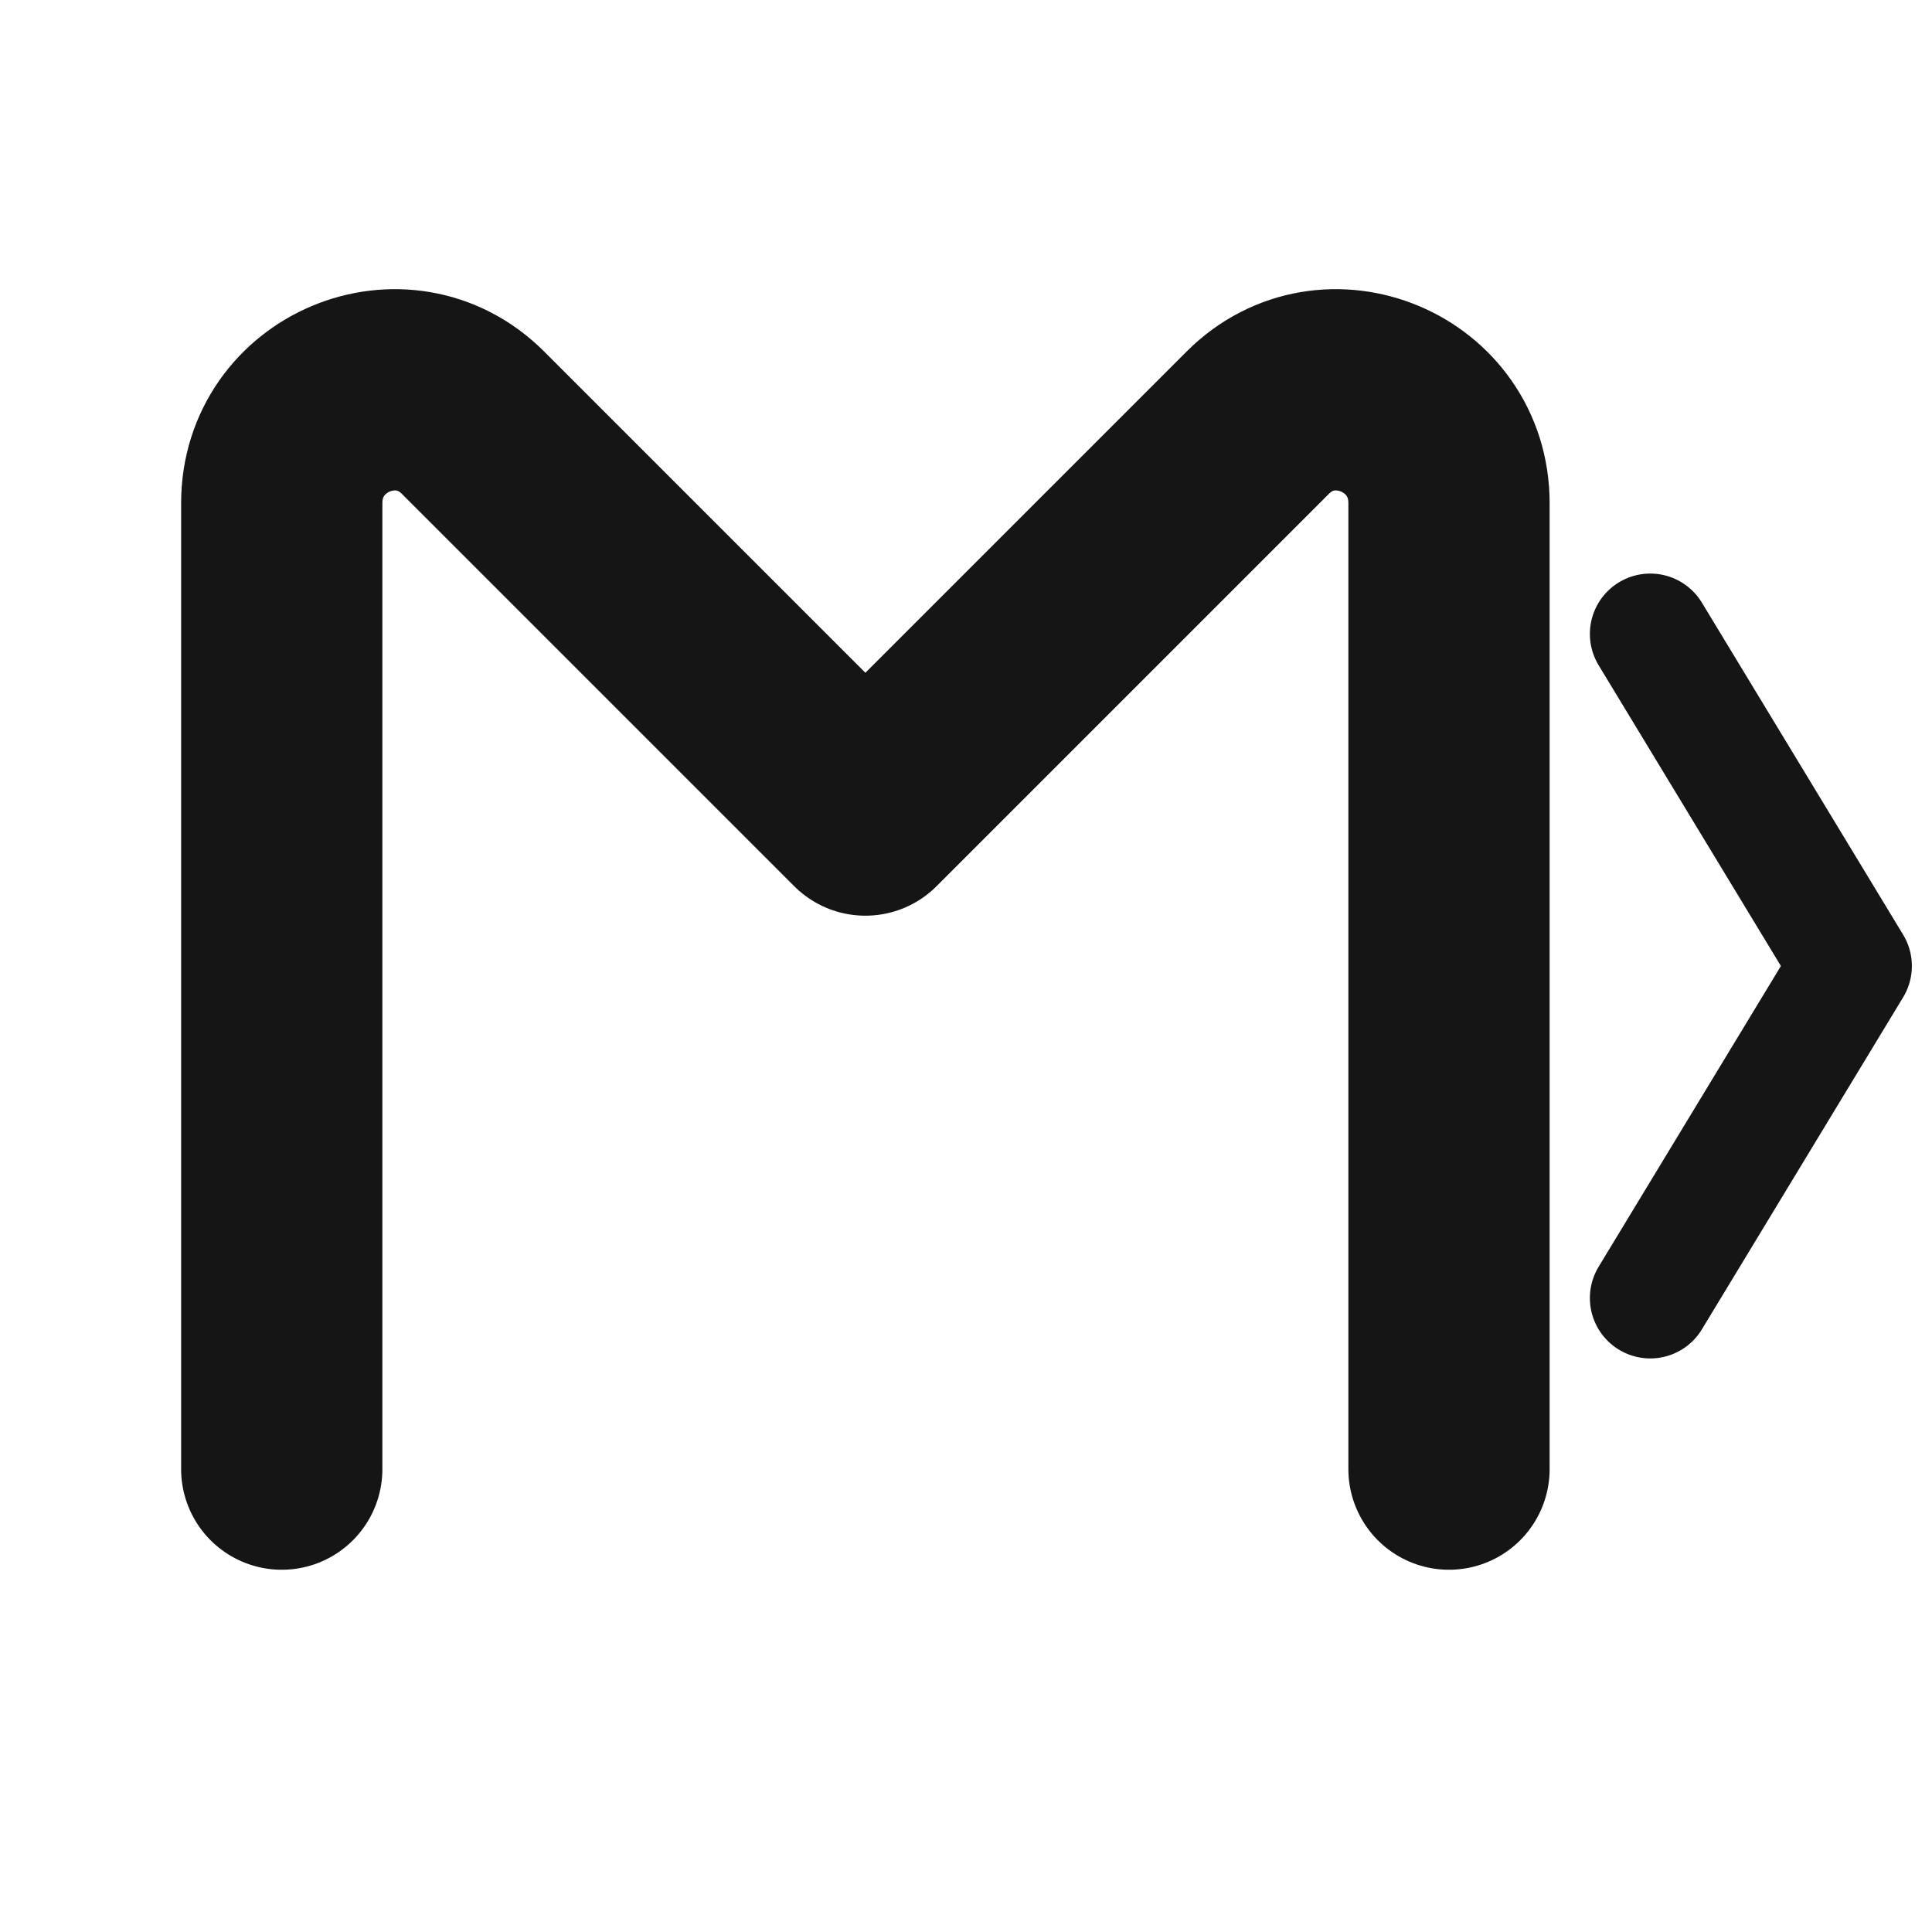
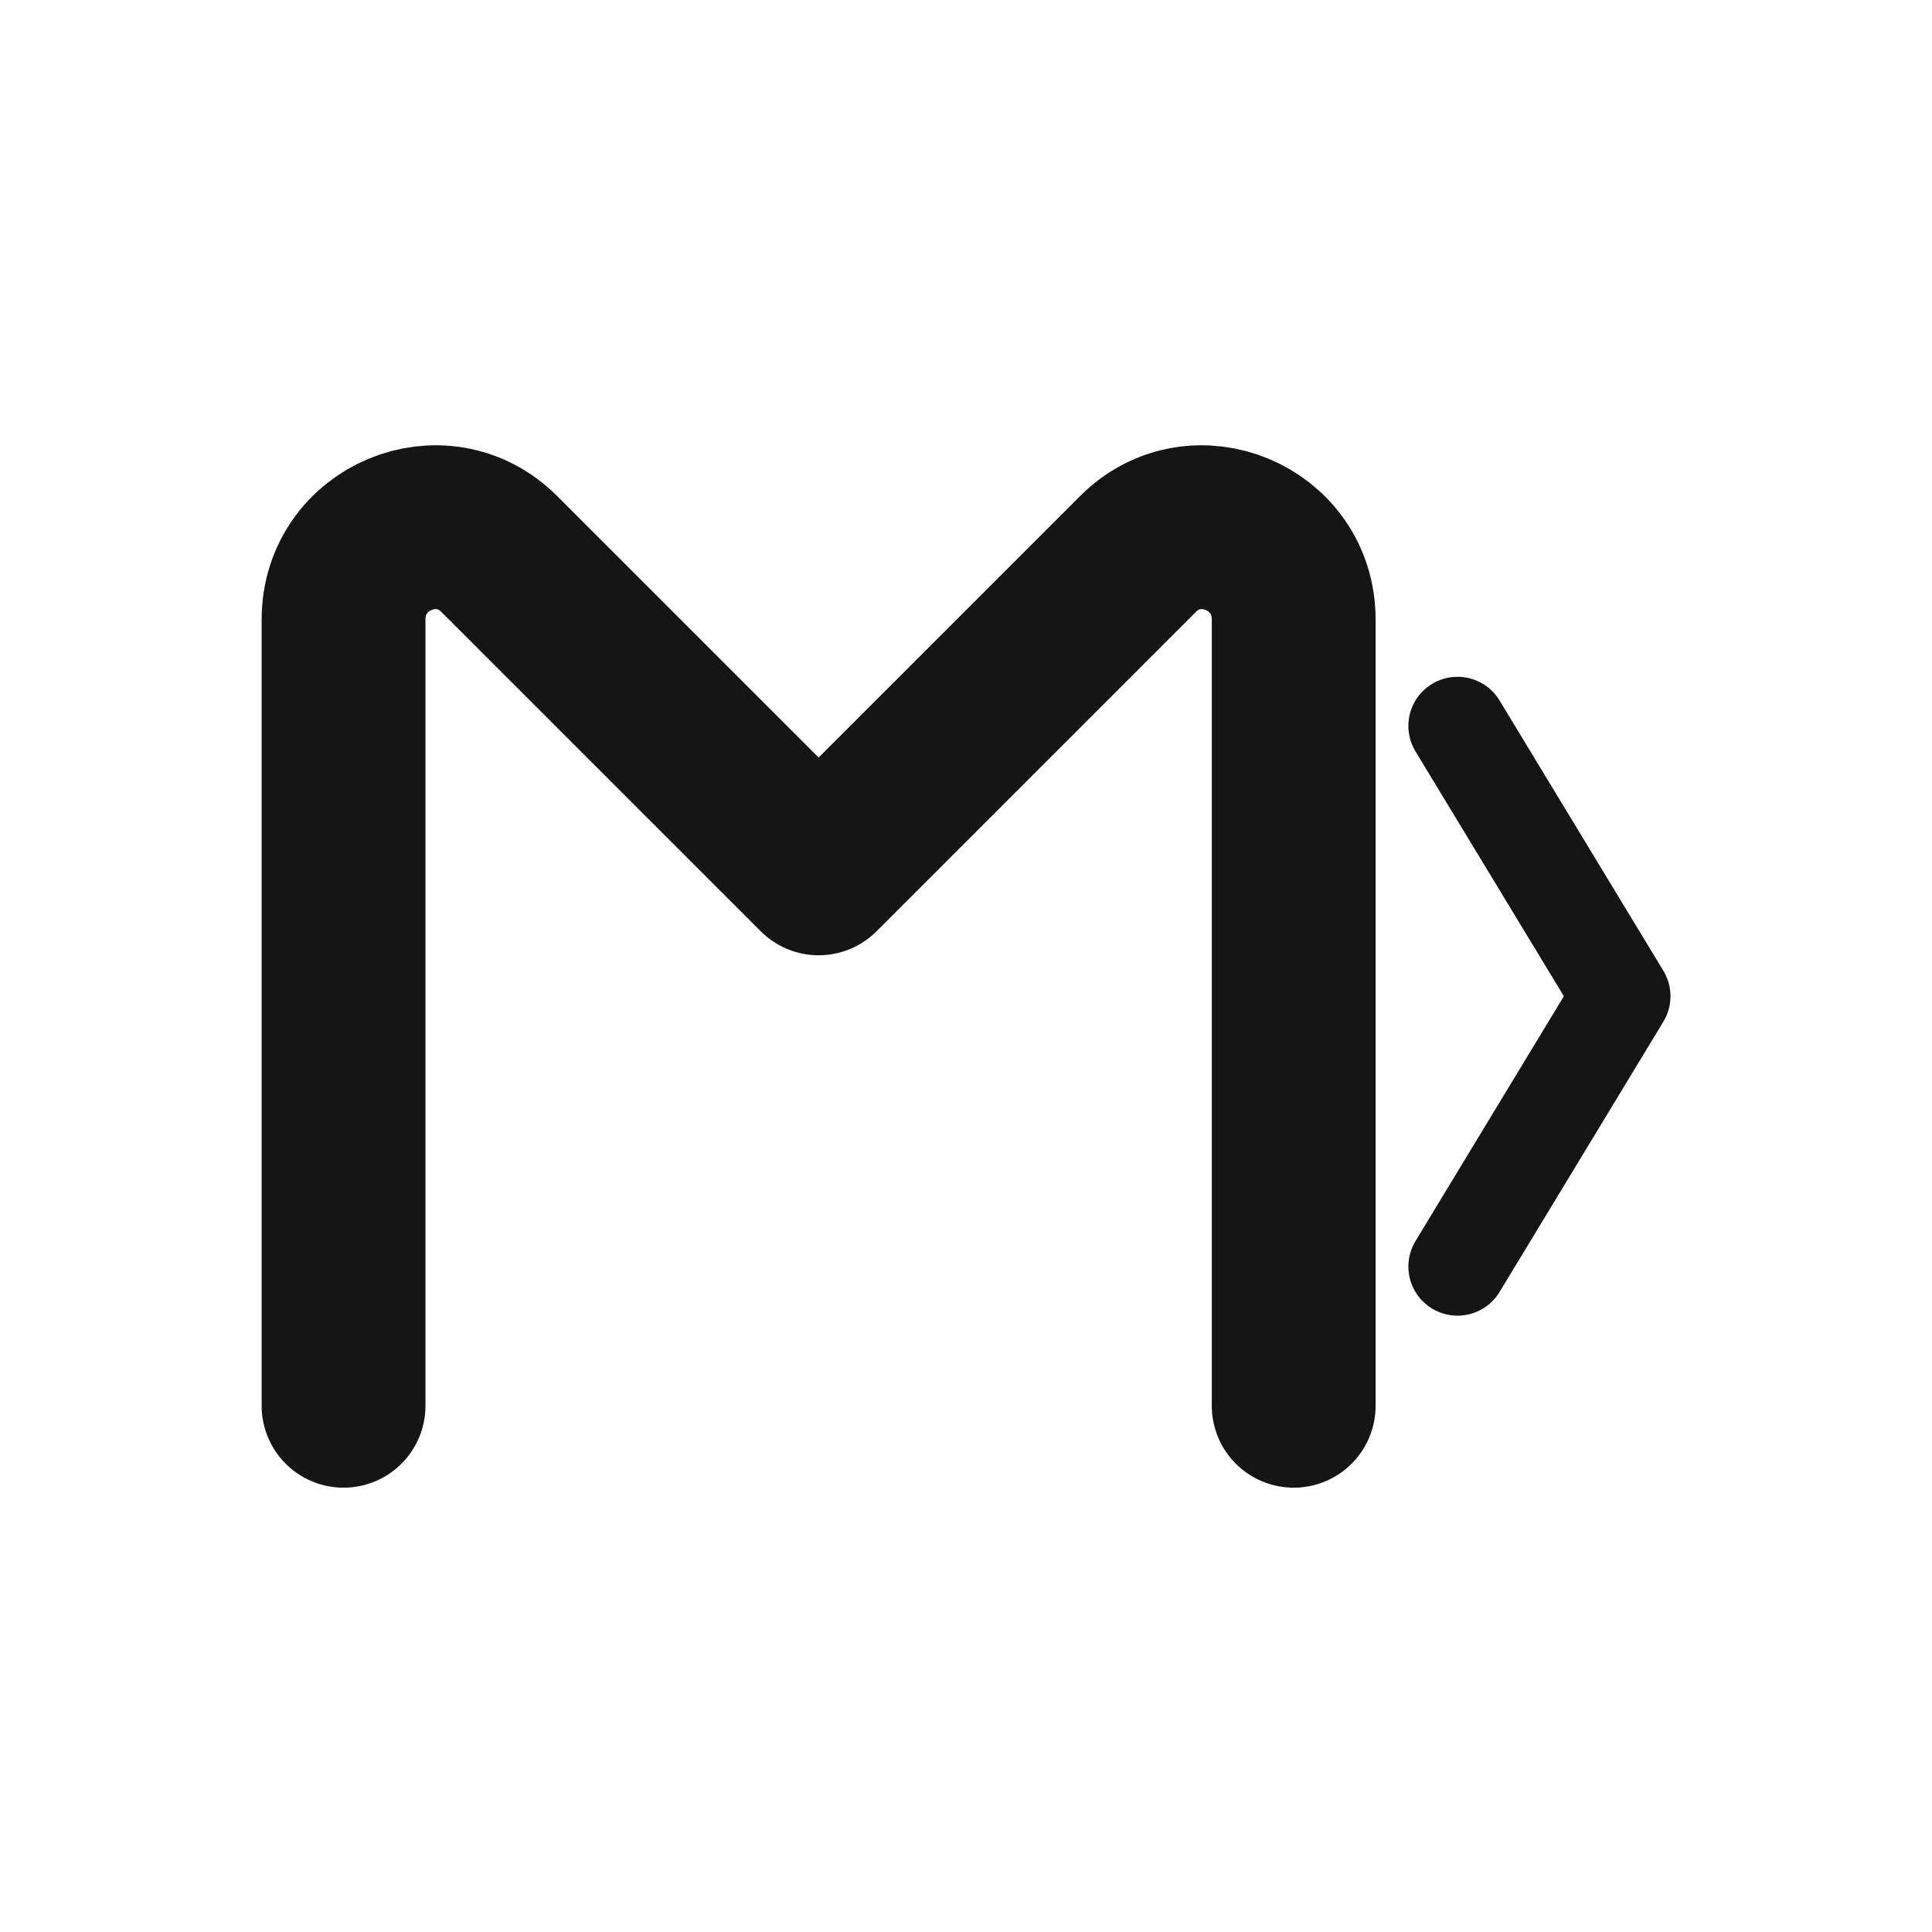
<svg xmlns="http://www.w3.org/2000/svg" viewBox="0 0 192 192" role="img" aria-label="MultiMix icon">
-   <g data-part="mark" fill="none" stroke="#151515" stroke-linecap="round" stroke-linejoin="round">
-     <path d="M28 146V50c0-10 12-15 19-8l39 39 39-39c7-7 19-2 19 8v96" stroke-width="20" />
-     <path data-part="forward-arrow" d="M164 63l20 33-20 33" stroke-width="12" />
+   <g data-part="mark-frame" transform="translate(11.35,20.86) scale(0.814)">
+     <g data-part="mark" fill="none" stroke="#151515" stroke-linecap="round" stroke-linejoin="round">
+       <path d="M28 146V50c0-10 12-15 19-8l39 39 39-39c7-7 19-2 19 8v96" stroke-width="20" />
+       <path data-part="forward-arrow" d="M164 63l20 33-20 33" stroke-width="12" />
+     </g>
  </g>
</svg>
